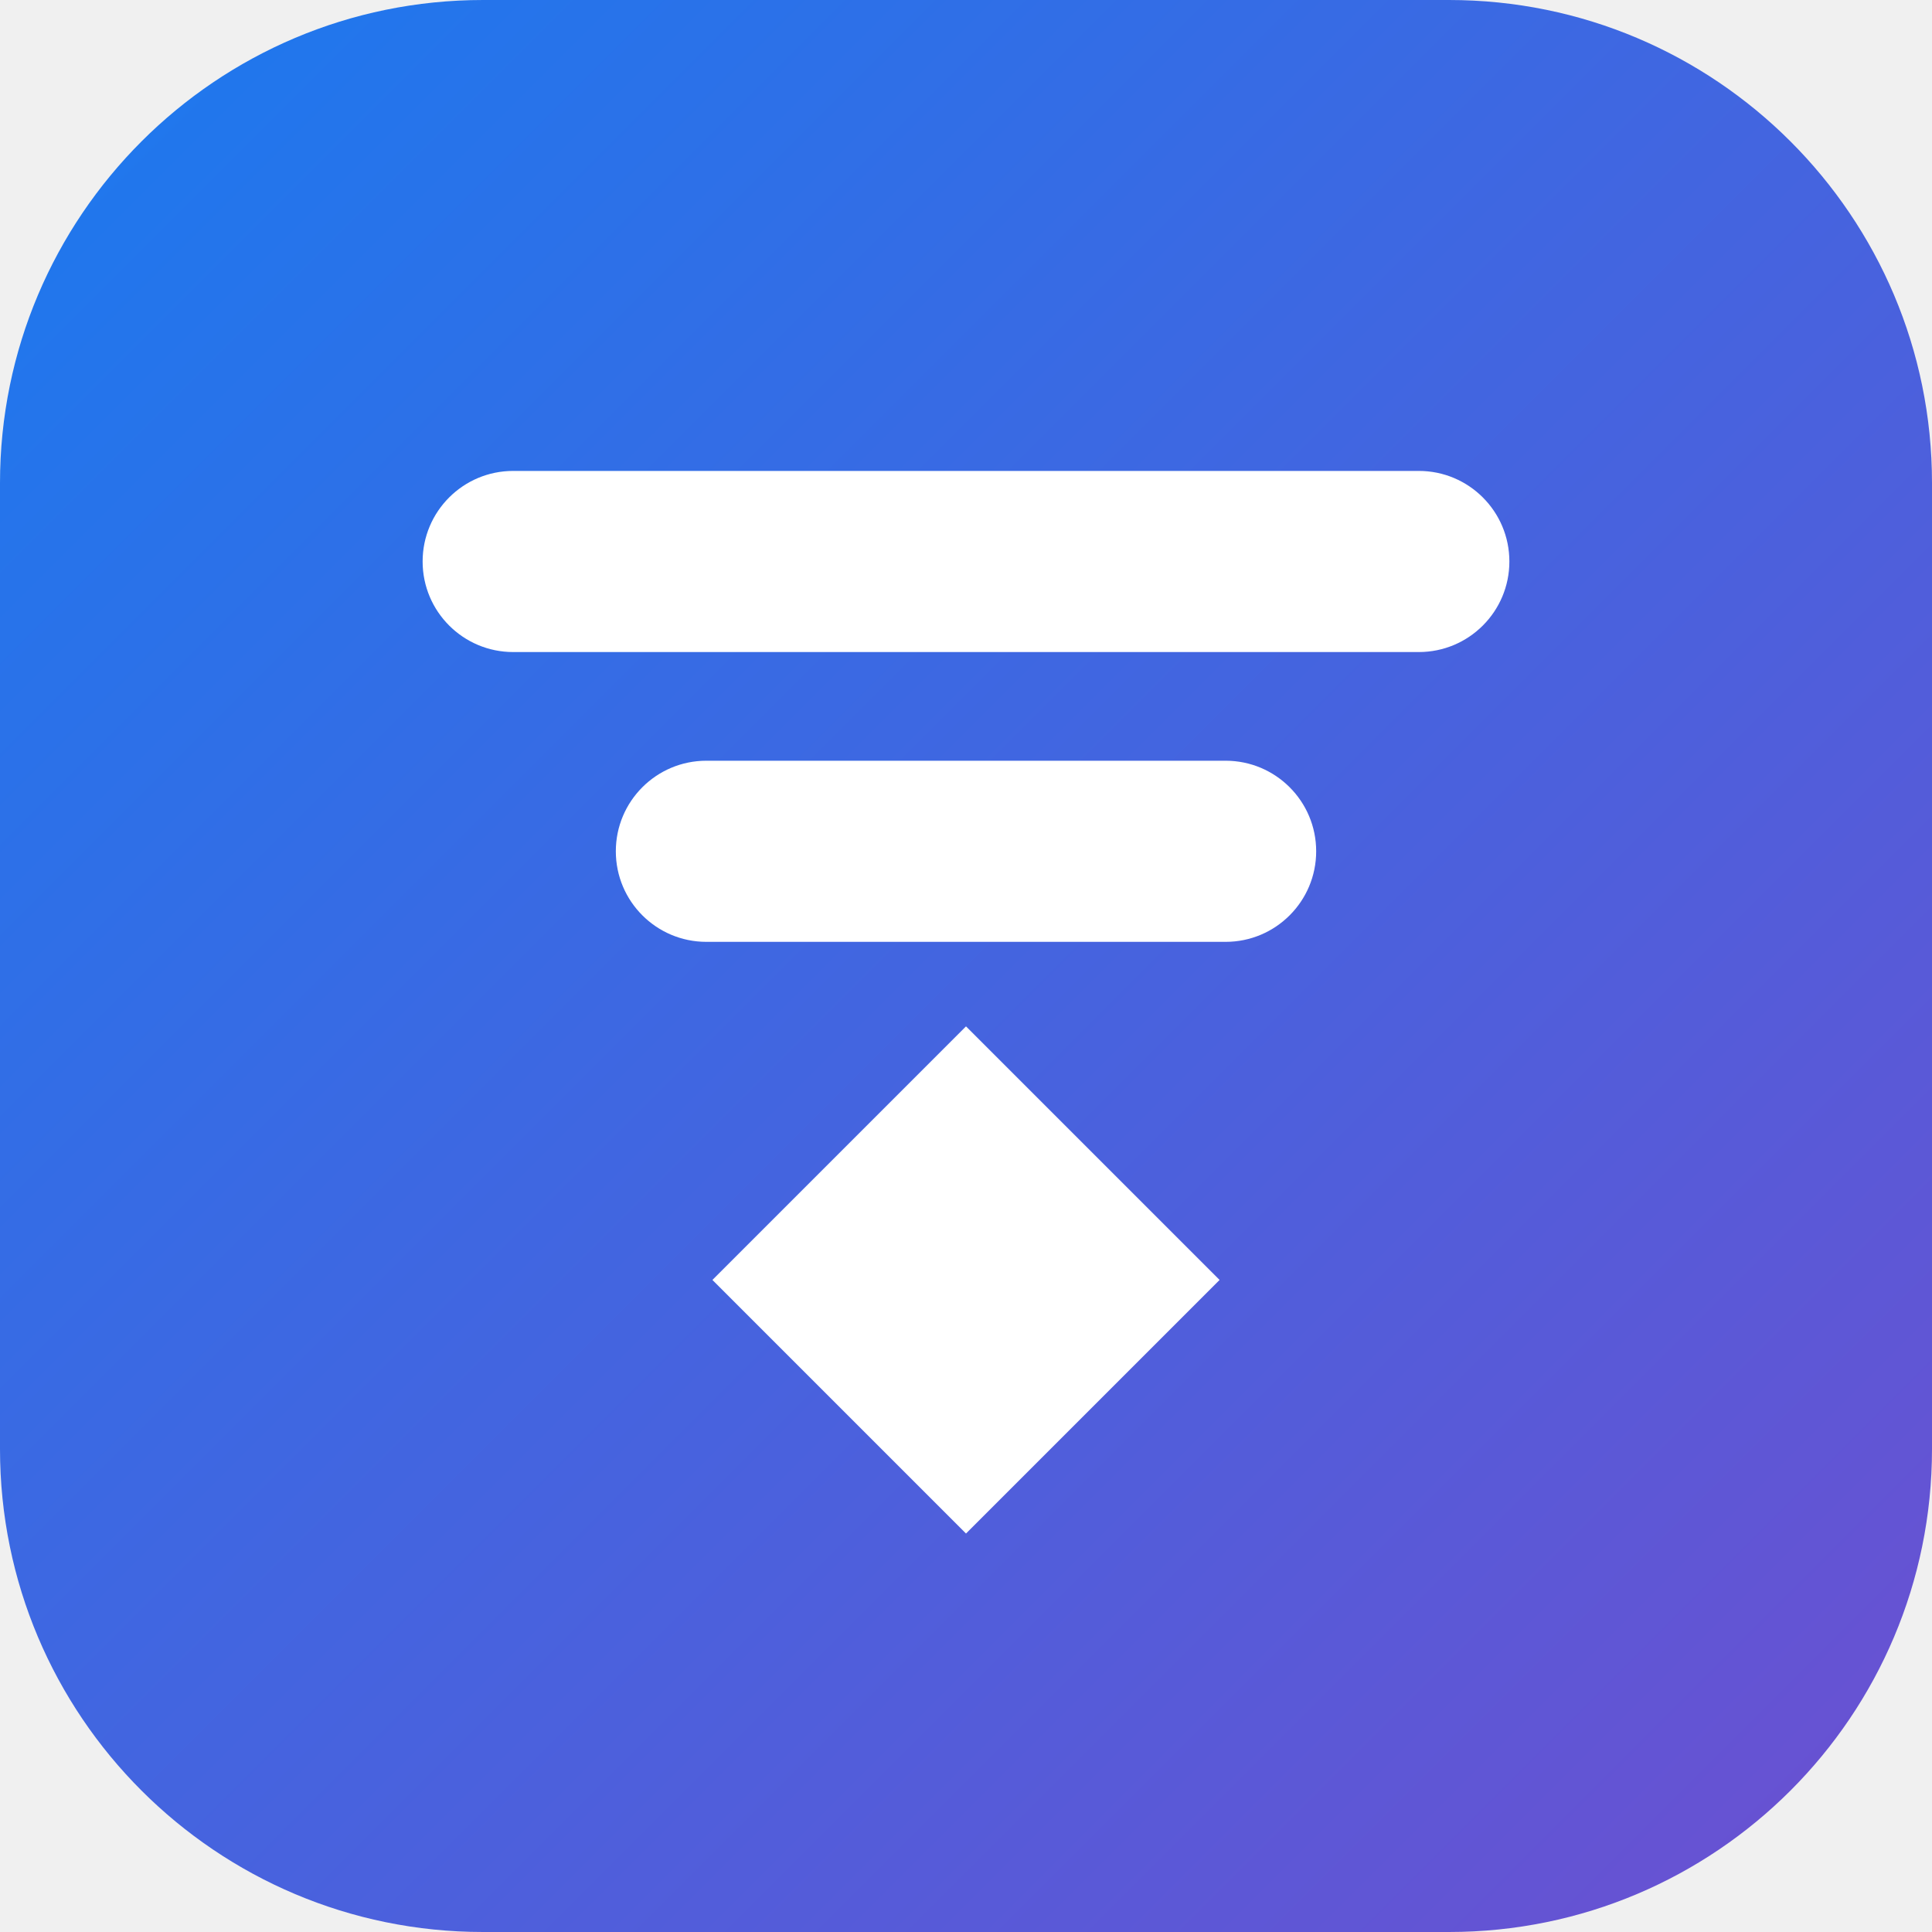
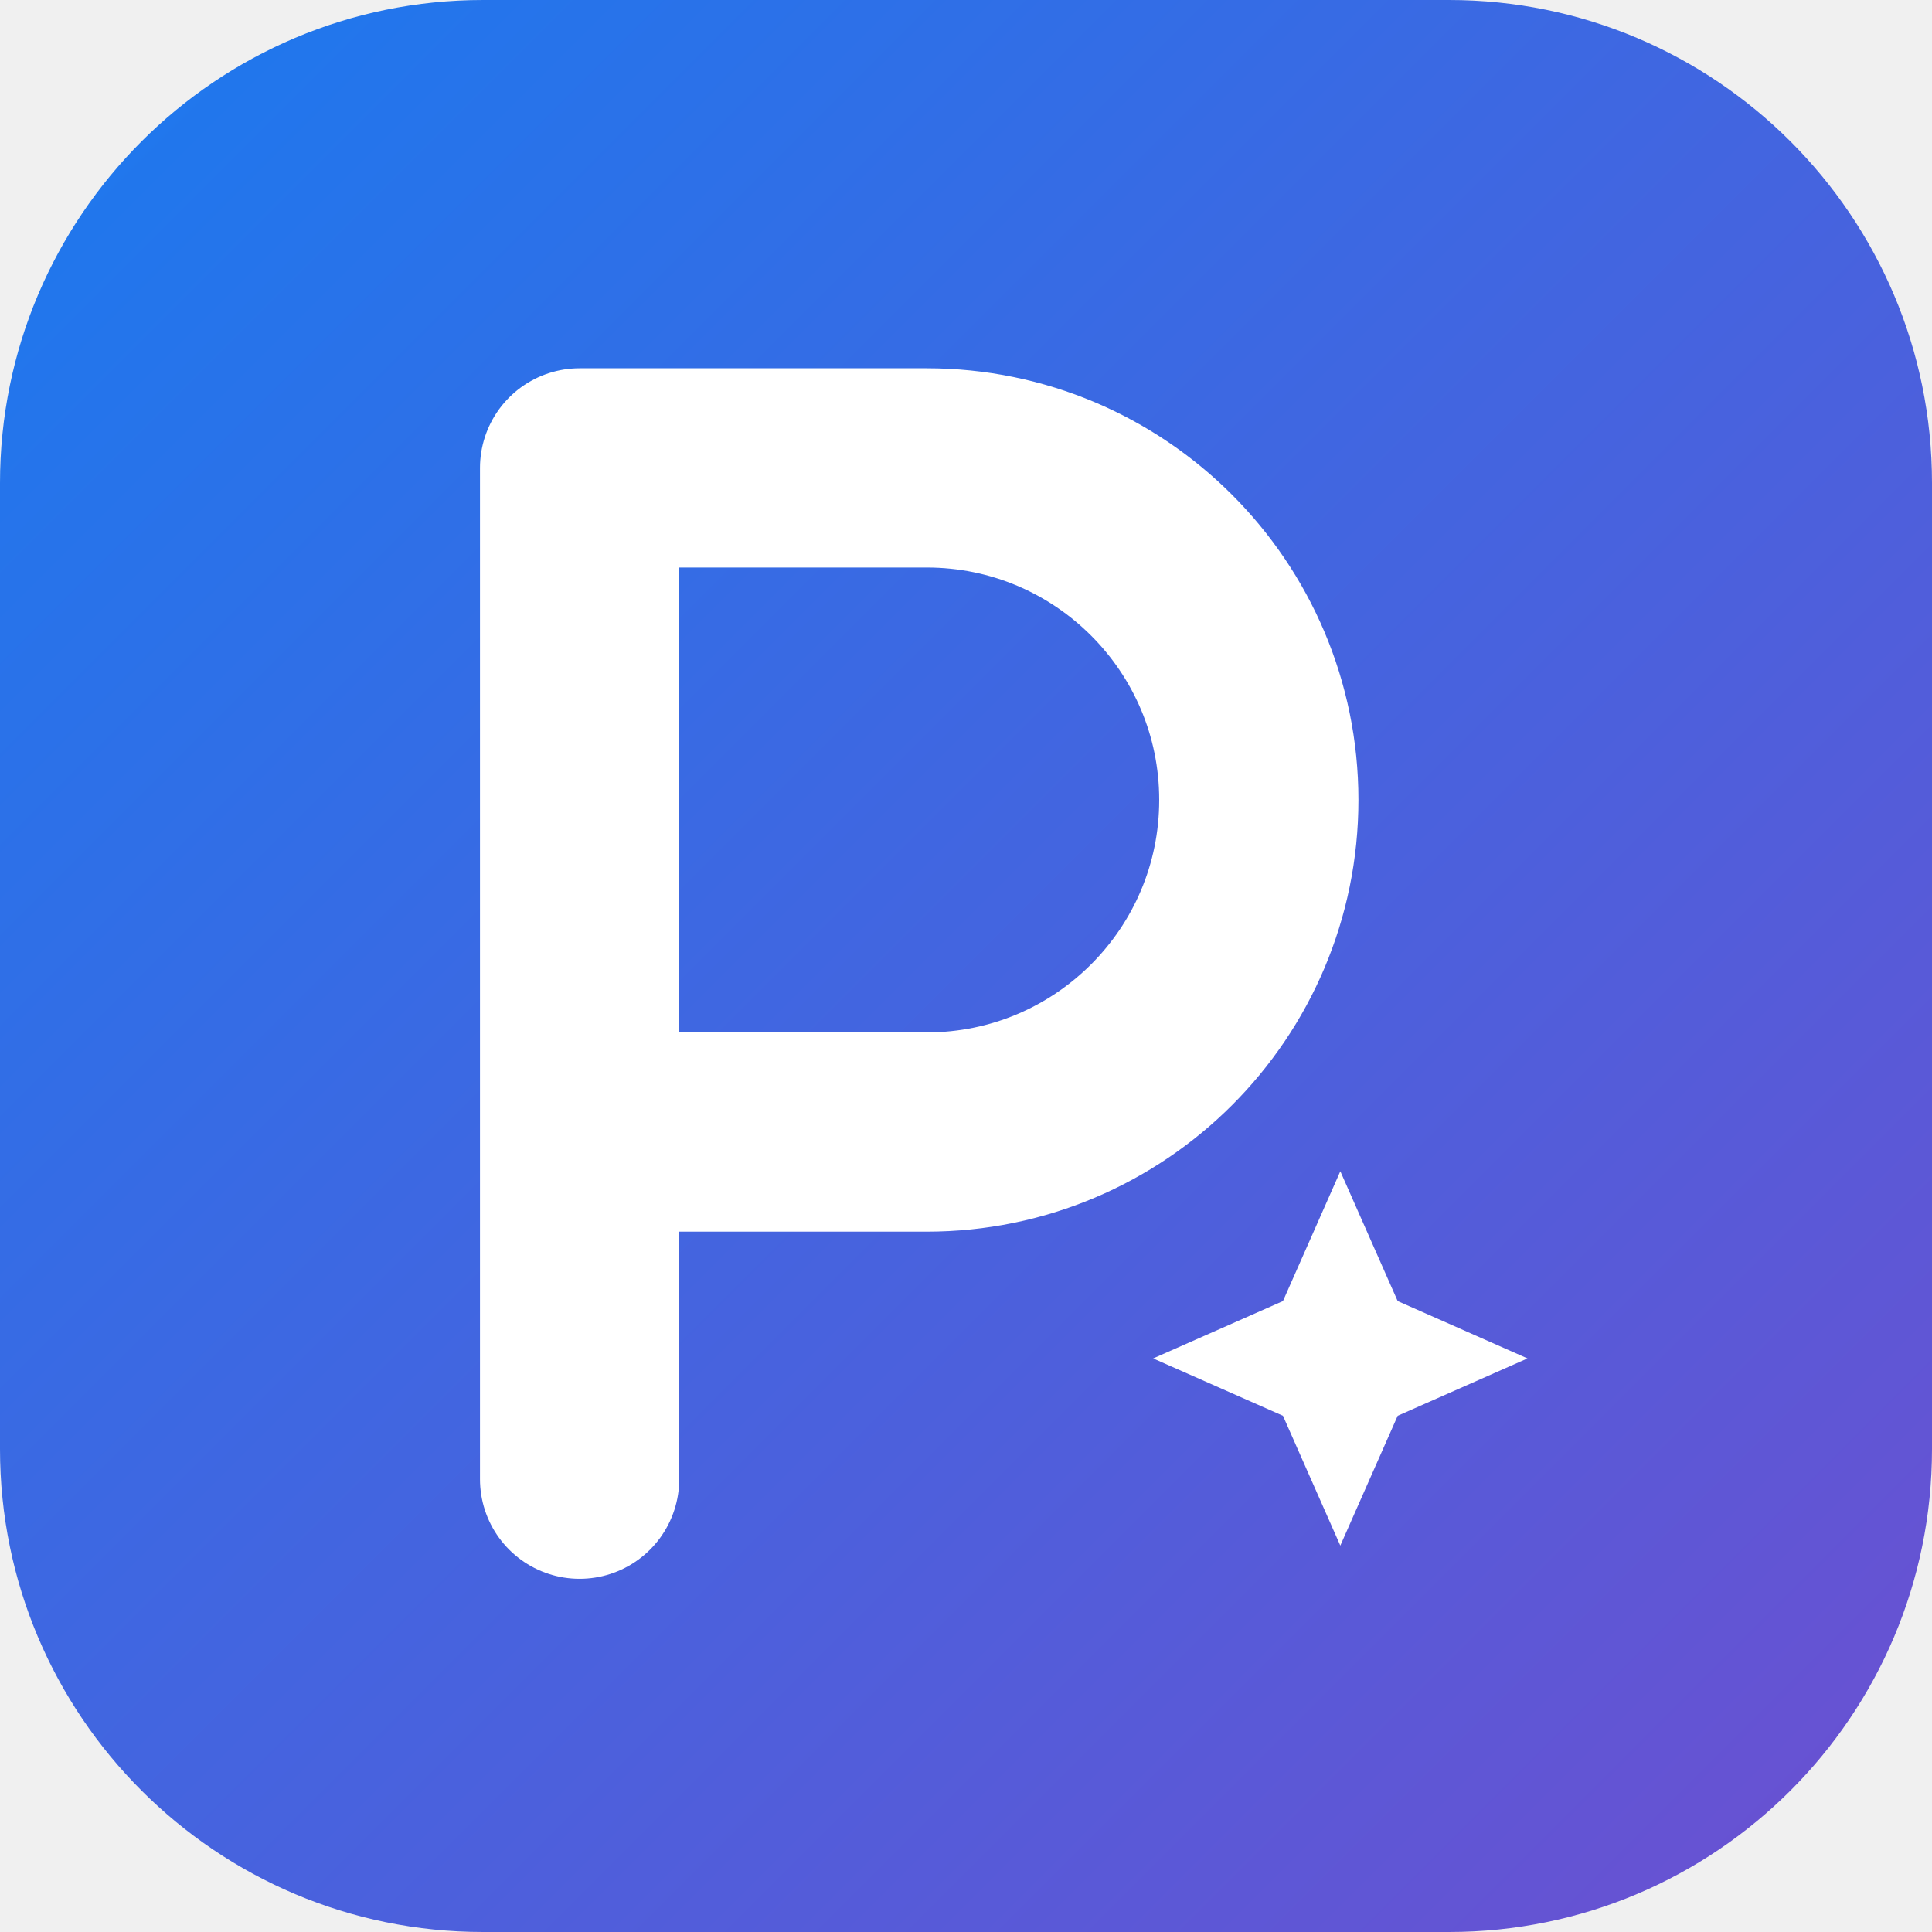
<svg xmlns="http://www.w3.org/2000/svg" width="96" height="96" viewBox="0 0 32 32" role="img" aria-label="Agentic Plan Forge">
  <defs>
    <linearGradient id="pf-brand-grad" x1="0" y1="0" x2="1" y2="1">
      <stop offset="0" stop-color="#1a7aef" />
      <stop offset="1" stop-color="#6d4fd0" />
    </linearGradient>
  </defs>
  <rect width="32" height="32" rx="8" fill="url(#pf-brand-grad)" />
-   <g fill="#ffffff">
-     <rect x="7" y="7.8" width="18" height="3" rx="1.5" />
-     <rect x="10.2" y="12.6" width="11.6" height="3" rx="1.5" />
-     <path d="M16 17 20.2 21.2 16 25.4 11.8 21.2Z" />
+   <g transform="translate(-1.4 0)">
+     <path d="M11 24.5V7.75h5.75a5.5 5.5 0 0 1 0 11H11" fill="none" stroke="#ffffff" stroke-width="3.3" stroke-linecap="round" stroke-linejoin="round" />
+     <path d="M23.6 19.4l.95 2.15 2.15.95-2.15.95-.95 2.15-.95-2.15-2.15-.95 2.15-.95z" fill="#ffffff" />
  </g>
</svg>
